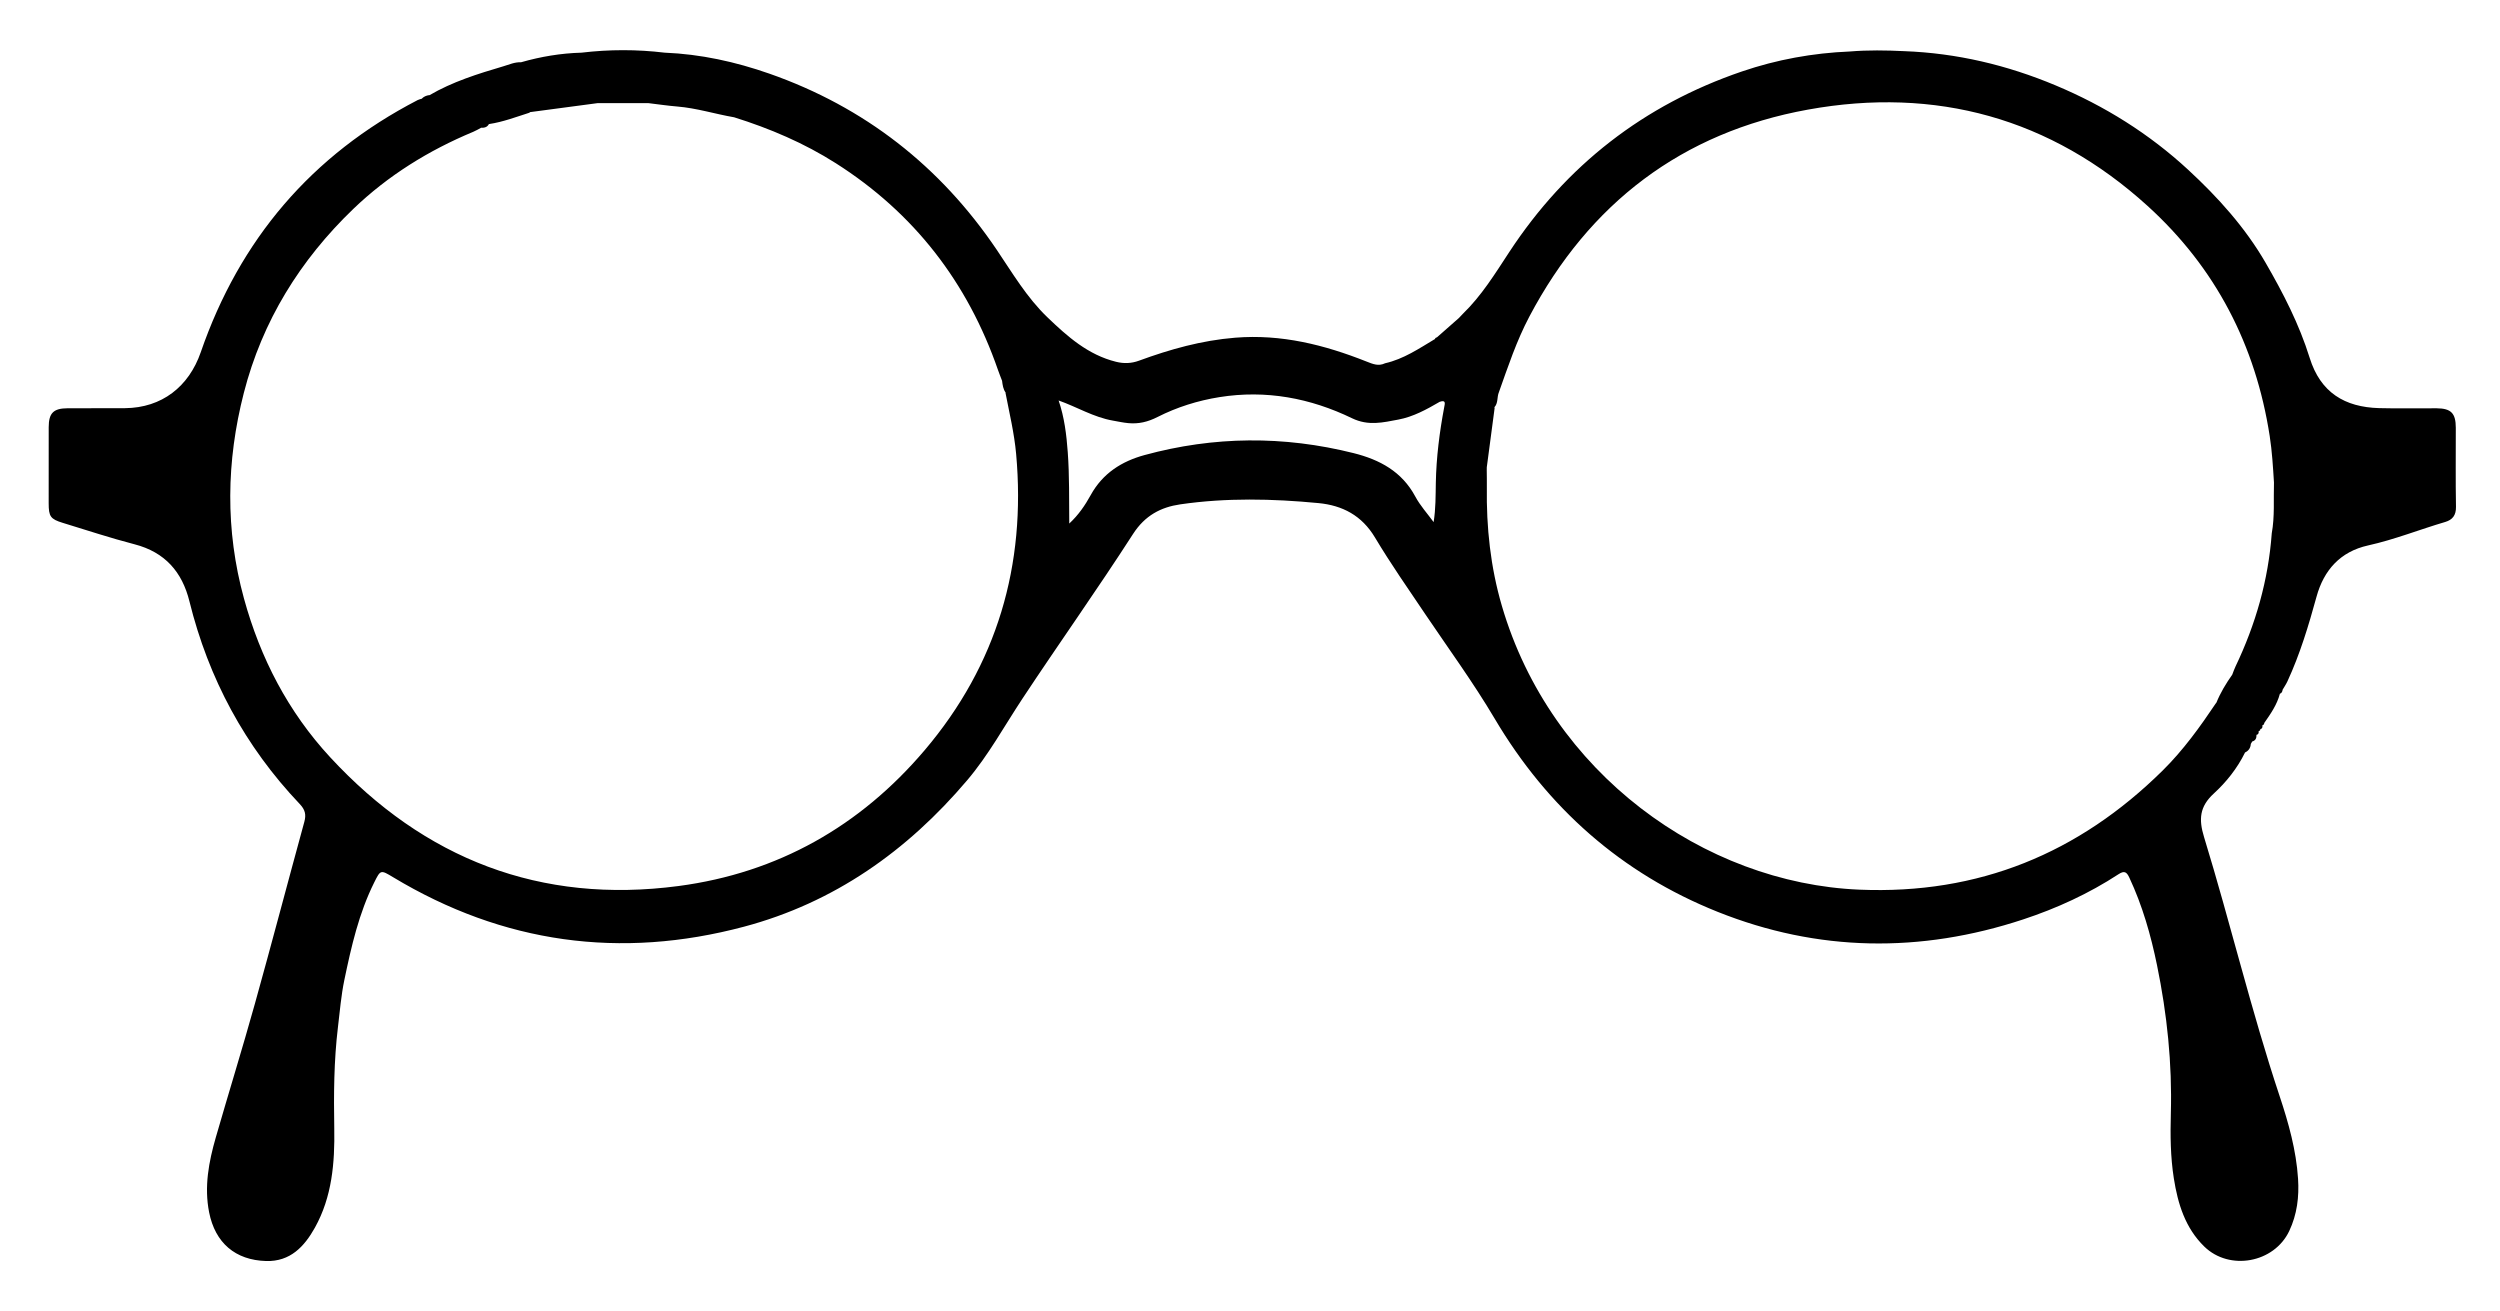
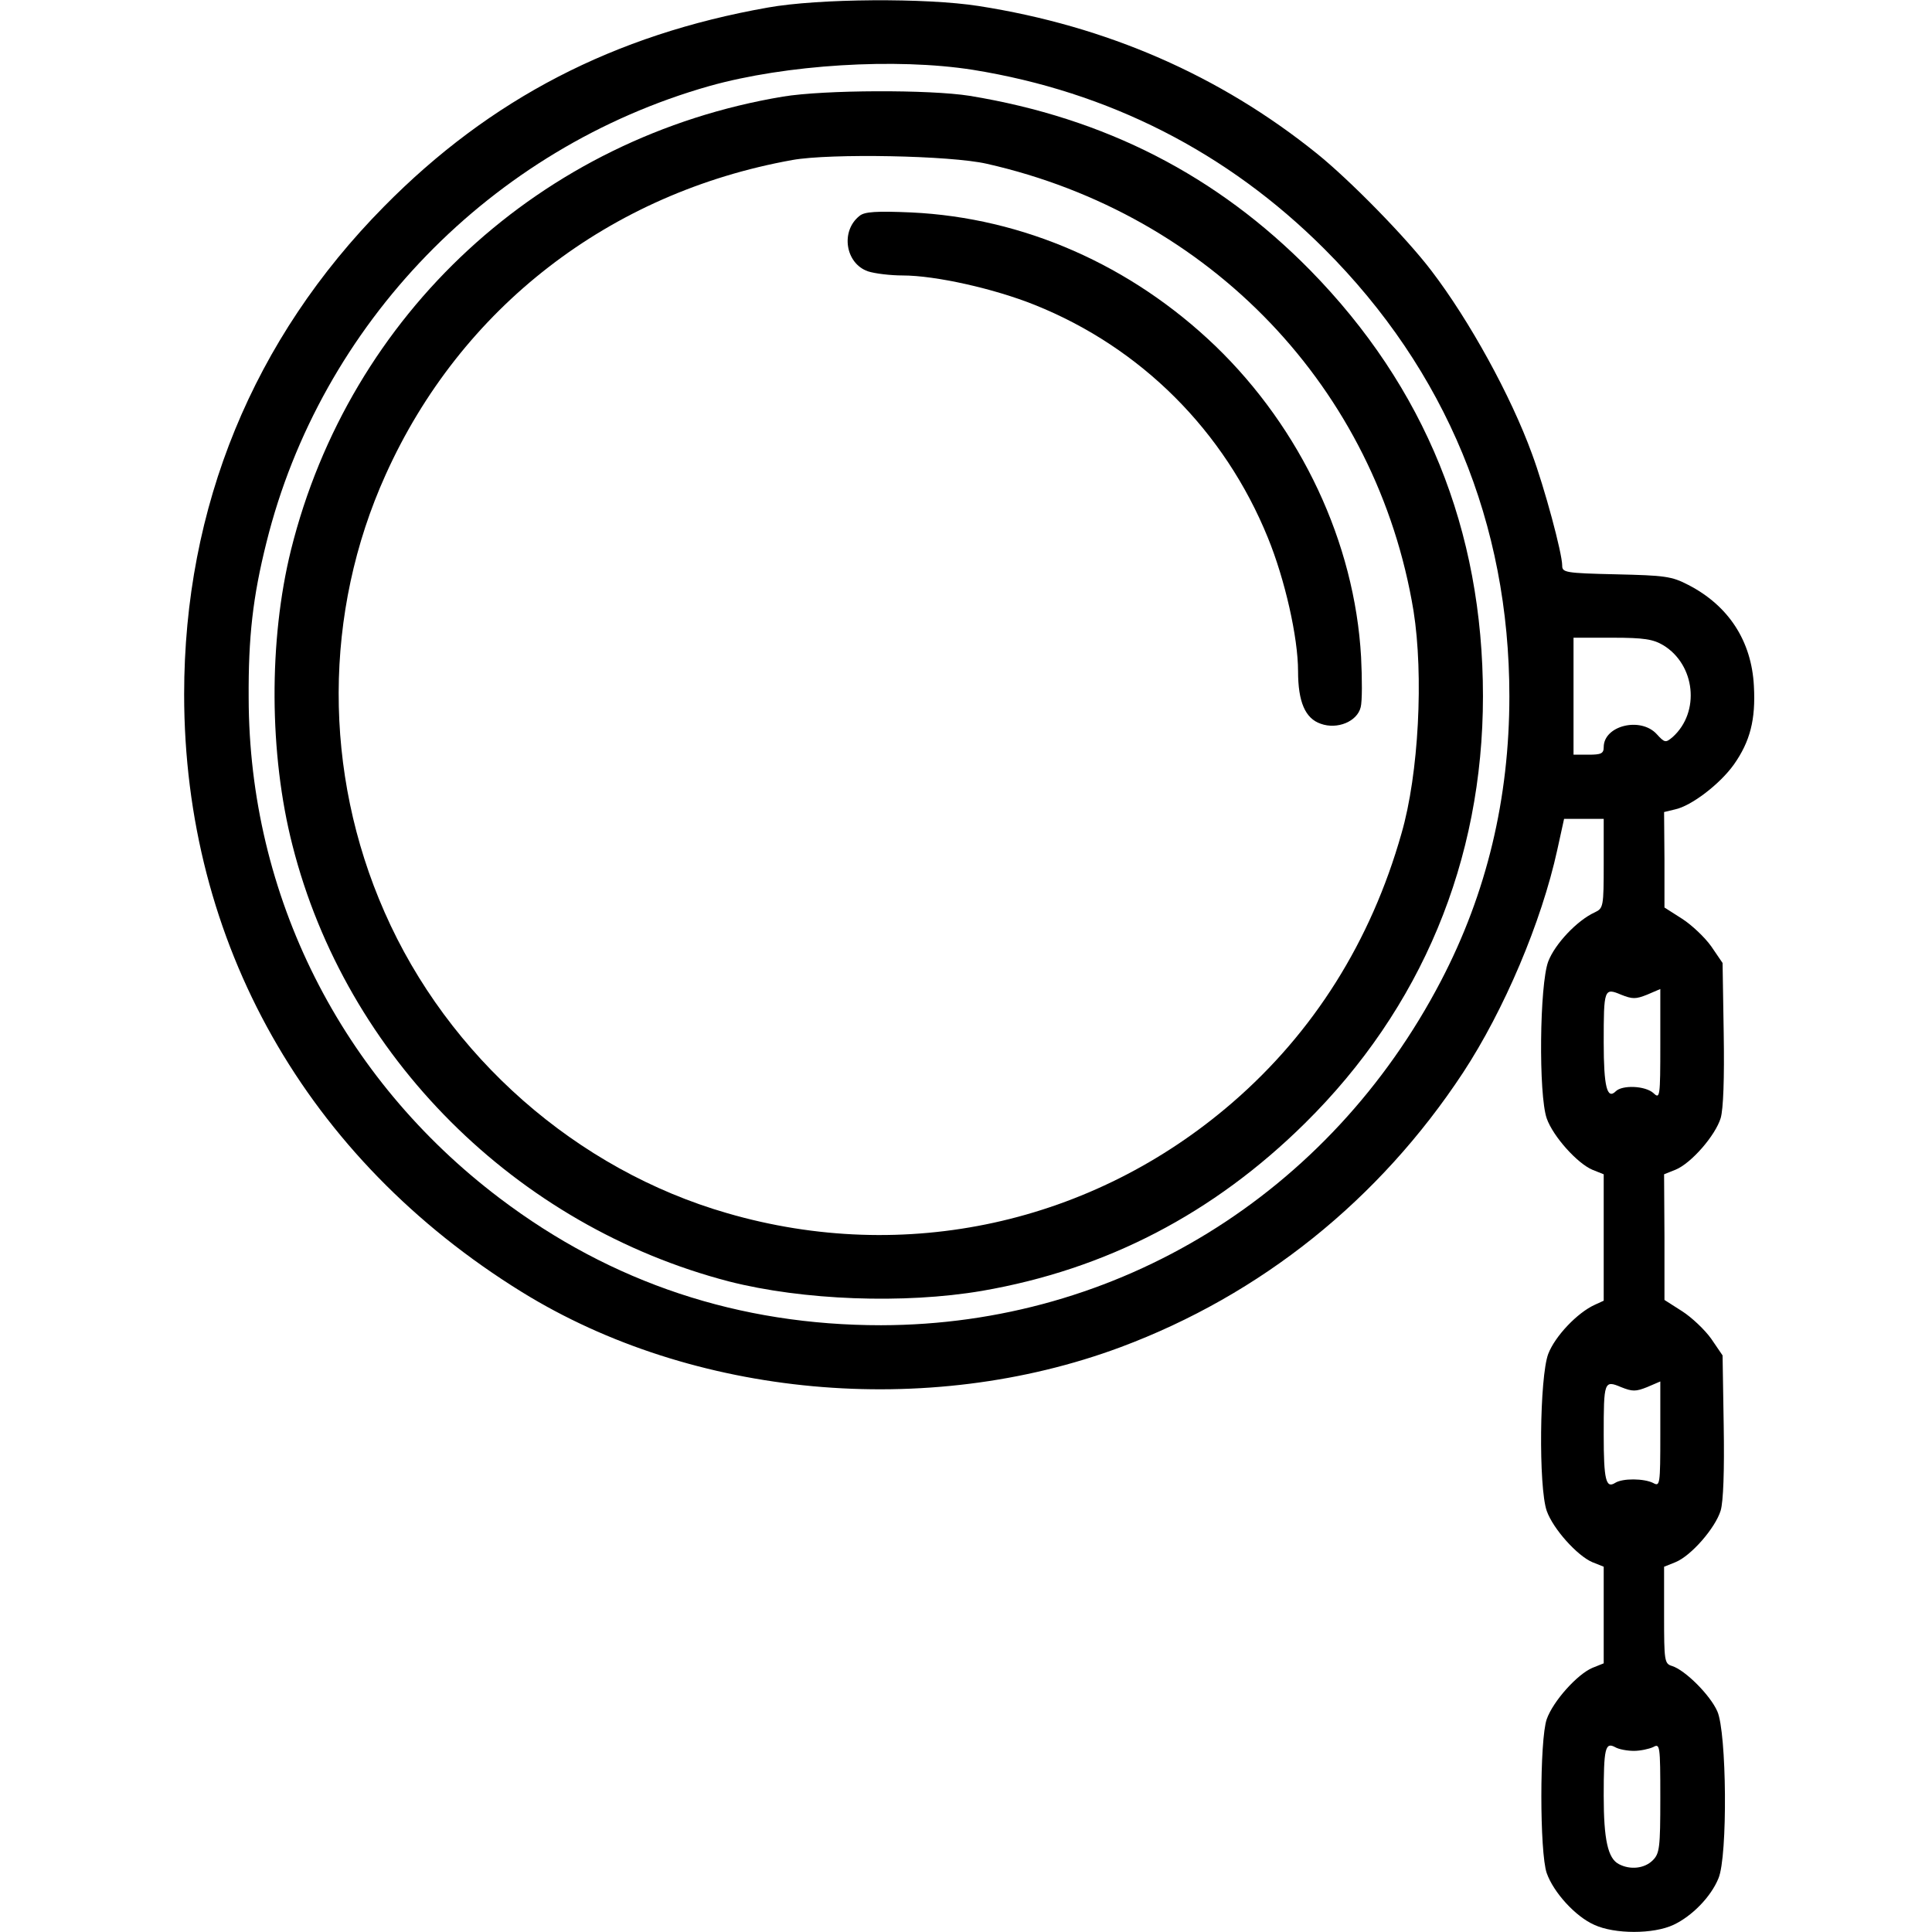
- <svg xmlns="http://www.w3.org/2000/svg" version="1.1" id="Layer_1" x="0px" y="0px" viewBox="0 0 1280 671" enable-background="new 0 0 1280 671" xml:space="preserve">
-   <path d="M1257.367,219.01c-0.011-7.435-2.401-9.911-9.799-9.966c-9.829-0.073-19.665,0.19-29.486-0.086  c-17.524-0.494-29.992-7.92-35.528-25.728c-5.361-17.244-13.574-33.15-22.547-48.664  c-10.473-18.107-24.419-33.556-39.661-47.64c-19.96-18.443-42.793-32.705-67.915-43.225  c-24.802-10.387-50.553-16.509-77.469-17.508c-9.293-0.456-18.583-0.6-27.867,0.172  c-18.886,0.776-37.372,4.136-55.197,10.216c-50.241,17.135-90.031,48.076-119.137,92.443  c-7.286,11.107-14.195,22.379-23.806,31.687c-0.682,0.719-1.364,1.438-2.046,2.157  c0.001-0.003,0.002-0.006,0.003-0.01c-3.737,3.291-7.474,6.582-11.21,9.875c0.026-0.003,0.051-0.01,0.077-0.013  c-0.608,0.096-1.066,0.353-1.09,1.073c-0.002-0,0.006-0.212,0.006-0.212  c-8.153,4.867-16.044,10.272-25.526,12.409c-3.397,1.631-6.216,0.423-9.59-0.914  c-21.532-8.534-43.529-14.081-67.172-12.176c-17.167,1.383-33.307,5.926-49.258,11.775  c-3.902,1.431-7.713,1.554-11.724,0.562c-14.351-3.551-24.863-12.913-35.135-22.769  c-10.591-10.162-17.901-22.659-26.034-34.688c-28.855-42.675-67.603-72.993-116.338-90.074  c-17.325-6.072-35.199-10-53.65-10.747c-14.179-1.701-28.358-1.69-42.535,0.007  c-10.535,0.288-20.84,2.011-30.959,4.911c-3.218-0.142-6.128,1.196-9.094,2.074  c-13.04,3.86-26.029,7.895-37.871,14.832c-0.001-0.001-0.009-0.093-0.009-0.093  c-1.54,0.203-2.893,0.789-3.969,1.944c0-0.003-0.089-0.042-0.089-0.041c-0.631,0.21-1.303,0.34-1.887,0.642  c-54.337,28.132-91.151,71.428-111.064,129.095c-6.104,17.676-19.972,28.482-38.75,28.651  c-9.831,0.088-19.664-0.023-29.496,0.051c-7.192,0.054-9.585,2.473-9.608,9.645  c-0.043,12.998-0.015,25.997-0.015,38.995c0,6.746,0.908,8.105,7.207,10.028  c12.242,3.737,24.409,7.773,36.789,10.985c15.554,4.036,24.349,14.137,28.077,29.217  c9.772,39.526,28.431,74.224,56.477,103.759c2.771,2.918,3.362,5.407,2.34,9.137  c-8.512,31.049-16.679,62.193-25.331,93.202c-6.378,22.861-13.414,45.538-19.987,68.346  c-3.613,12.538-6.015,25.268-3.421,38.376c3.087,15.595,13.381,24.489,29.213,24.926  c12.301,0.34,19.525-7.374,24.936-17.081c8.809-15.802,10.227-33.267,9.923-50.815  c-0.301-17.357-0.194-34.637,1.888-51.9c0.973-8.072,1.613-16.136,3.284-24.155  c3.571-17.138,7.426-34.126,15.293-49.917c3.245-6.513,3.27-6.494,9.706-2.619  c56.281,33.875,116.413,42.143,179.598,25.31c46.123-12.288,83.565-38.734,114.289-74.982  c10.928-12.893,18.98-27.701,28.24-41.716c18.682-28.273,38.343-55.904,56.686-84.39  c6.086-9.45,14.228-13.711,24.183-15.157c23.505-3.415,47.158-2.9,70.741-0.641  c12.3,1.178,22.195,6.342,28.926,17.597c8.011,13.396,16.967,26.235,25.702,39.188  c11.99,17.78,24.659,35.1,35.602,53.582c27.029,45.651,64.909,79.214,114.125,98.898  c51.398,20.557,103.855,21.236,156.413,3.907c17.204-5.673,33.641-13.213,48.856-23.155  c2.988-1.952,4.165-1.203,5.53,1.714c6.723,14.364,11.023,29.436,14.204,44.943  c5.131,25.008,7.762,50.248,7.065,75.732c-0.306,11.207-0.216,22.297,1.529,33.354  c2.054,13.011,5.814,25.345,15.569,34.872c12.919,12.617,35.776,8.399,43.51-7.933  c4.023-8.496,5.125-17.515,4.519-26.806c-0.95-14.575-4.847-28.476-9.433-42.255  c-14.555-43.73-25.201-88.602-38.694-132.637c-2.768-9.033-2.363-15.578,5.011-22.322  c6.393-5.847,11.971-12.851,15.902-20.843c-0.001-0-0.001-0-0.002-0  c-0.002-0.001-0.018-0.103-0.018-0.103c1.898-0.865,2.909-2.34,3.043-4.418c0.241-0.417,0.48-0.833,0.719-1.25  c1.755-0.487,2.253-1.772,2.192-3.413c1.086-0.226,1.2-1.019,1.113-1.927c0.545-0.106,0.896-0.392,0.86-1.035  c1.197-0.225,1.065-1.148,1.087-1.99c0.56-0.128,0.928-0.435,0.901-1.105c3.276-4.666,6.535-9.342,8.016-14.97  c0.975-0.34,1.276-1.162,1.412-2.101c0.827-1.419,1.774-2.782,2.459-4.266c6.441-13.951,10.837-28.581,14.904-43.374  c3.726-13.551,12.143-23.054,26.405-26.21c13.485-2.983,26.297-8.127,39.498-12.018  c3.71-1.094,5.564-3.446,5.484-7.749C1257.222,246.001,1257.387,232.504,1257.367,219.01z M218.995,50.998  c-0.403,0.233-0.796,0.379-1.178,0.431C218.2,51.377,218.593,51.232,218.995,50.998z M473.451,384.074  c-33.047,38.956-75.27,62.851-125.997,69.565c-70.737,9.363-130.229-13.811-178.427-65.951  c-21.485-23.242-35.732-50.707-44.115-81.252c-9.634-35.103-9.059-70.219-0.076-105.258  c9.443-36.832,28.852-68.059,56.051-94.203c17.749-17.061,38.577-29.983,61.403-39.482  c1.35-0.562,2.614-1.329,3.918-2.001l-0.005-0.074c1.697,0.076,3.228-0.211,4.122-1.894  c0.002,0.008,0.101-0.007,0.1-0.008c7.184-1.079,13.94-3.68,20.815-5.86c-0.253-0.128-0.513-0.232-0.778-0.321  c0.266,0.089,0.527,0.193,0.78,0.322l-0.059-0.218c0-0.001,0.001-0.002,0.002-0.003  c11.621-1.549,23.243-3.095,34.864-4.641c8.639,0.003,17.278,0.007,25.917,0.01  c4.925,0.587,9.838,1.326,14.778,1.729c9.915,0.808,19.39,3.844,29.131,5.516  c18.315,5.737,35.87,13.223,52.086,23.537c40.085,25.495,67.472,61.019,83,105.814  c0.649,1.873,1.399,3.712,2.102,5.567c0.692,0.162,1.228-0.372,1.738-0.826c-0.511,0.454-1.046,0.988-1.738,0.826  c0.27,2.144,0.533,4.29,1.865,6.109c0,0-0.113,0.037-0.114,0.037c-0-0-0.001-0-0.001-0  c2.003,10.411,4.497,20.713,5.452,31.334C525.393,289.421,510.514,340.384,473.451,384.074z M738.081,203.257  c-0.436,0.18-0.7,0.51-0.841,0.94C737.381,203.768,737.644,203.437,738.081,203.257z M538.359,234.254  c0.121-0.279,0.241-0.559,0.362-0.838c0,0,0.001,0,0.001,0  C538.601,233.696,538.48,233.975,538.359,234.254z M739.427,208.529c-2.402,12.777-4.037,25.645-4.286,38.656  c-0.127,6.603-0.022,13.21-1.124,20.133c-3.163-4.346-6.869-8.402-9.386-13.095  c-6.873-12.815-18.205-18.868-31.596-22.226c-35.761-8.966-71.464-8.705-107.016,0.993  c-11.727,3.199-21.439,9.351-27.578,20.494c-2.838,5.152-6.197,10.136-10.979,14.571  c-0.116-12.443,0.104-24.503-0.77-36.535c-0.653-8.99-1.739-17.892-4.683-26.471  c9.33,3.273,17.904,8.585,27.809,10.305c2.62,0.455,5.229,1.049,7.87,1.29c5.309,0.484,9.906-0.574,15.021-3.168  c9.857-5,20.569-8.381,31.671-10.15c23.83-3.797,46.52,0.481,67.874,10.822  c8.363,4.05,15.869,2.138,23.652,0.689c7.627-1.421,14.522-5.198,21.227-9.111c0,0,0,0.001,0,0.001  C740.444,204.576,739.775,206.677,739.427,208.529z M1143.474,367.608c0.29,0.257,0.397,0.74,0.427,1.222  C1143.87,368.348,1143.763,367.865,1143.474,367.608z M1163.14,273.055c-1.746,23.959-8.245,46.622-18.586,68.243  c-0.633,1.323-1.091,2.73-1.631,4.098c-0,0.001-0,0.002-0.001,0.002  c-3.193,4.547-6.08,9.267-8.154,14.446c0,0-0.066-0.029-0.066-0.029c-0.026,0.735,0.131,1.518,0.274,2.298  c-0.143-0.781-0.3-1.564-0.274-2.299c-8.234,12.289-16.862,24.277-27.43,34.71  c-43.033,42.482-94.364,63.525-155.234,60.983c-79.66-3.326-158.028-59.64-183.079-145.29  c-5.835-19.949-7.988-40.205-7.693-60.851c0.04-2.826-0.03-5.653-0.049-8.481  c-0.72,0.12-1.301,0.361-1.685,0.805c0.384-0.444,0.965-0.686,1.685-0.806c0.005-0.543,0.01-1.087,0.015-1.63  c-1.081-0.768-1.334-1.839-1.313-2.932c-0.022,1.094,0.231,2.163,1.313,2.93  c1.347-10.169,2.694-20.335,4.04-30.501l-0.205-0.159c0-0,0-0.001,0-0.001  c2.104-2.186,1.298-5.258,2.365-7.76c4.665-13.117,9.044-26.331,15.581-38.713  c30.662-58.083,78.232-94.323,142.633-105.993c65.423-11.855,124.349,4.28,173.957,49.343  c34.763,31.577,55.313,71.273,62.49,117.803c1.219,7.904,1.686,15.848,2.18,23.803  c0,0,0,0.001,0,0.001C1163.999,255.739,1164.705,264.447,1163.14,273.055z" />
+ <svg xmlns="http://www.w3.org/2000/svg" version="1.0" width="512pt" height="512pt" viewBox="0 0 512 512" preserveAspectRatio="xMidYMid meet">
+   <g transform="translate(0,512) scale(0.1,-0.1)" fill="#000000" stroke="none">
+     <path d="M2035 5100 c-408 -72 -736 -242 -1017 -527 -347 -351 -530 -796 -530 -1293 0 -658 324 -1231 895 -1584 453 -280 1074 -337 1587 -146 372 139 685 390 907 727 109 166 208 399 250 591 l18 82 52 0 53 0 0 -118 c0 -116 -1 -119 -24 -130 -46 -21 -105 -83 -123 -130 -23 -61 -26 -353 -4 -416 17 -48 81 -119 121 -136 l30 -12 0 -168 0 -167 -24 -11 c-46 -21 -105 -83 -123 -130 -23 -61 -26 -353 -4 -416 17 -48 81 -119 121 -136 l30 -12 0 -128 0 -128 -30 -12 c-40 -17 -104 -88 -121 -136 -19 -54 -19 -354 0 -408 18 -51 76 -115 126 -137 54 -25 157 -25 210 0 49 23 99 74 119 123 25 58 22 388 -3 443 -19 43 -85 109 -120 120 -20 6 -21 13 -21 134 l0 129 30 12 c42 17 106 91 120 137 7 24 10 104 8 225 l-3 186 -30 44 c-17 24 -52 57 -77 73 l-47 30 0 166 -1 167 30 12 c42 17 106 91 120 137 7 24 10 104 8 225 l-3 186 -30 44 c-17 24 -52 57 -77 73 l-47 30 0 127 -1 126 29 7 c43 9 119 67 156 119 43 61 58 119 53 208 -6 119 -67 213 -174 268 -44 23 -63 25 -191 28 -135 3 -143 5 -143 23 0 33 -47 207 -80 296 -56 154 -166 354 -267 486 -67 88 -215 239 -303 310 -257 207 -557 338 -896 391 -140 22 -425 20 -559 -4z m543 -165 c360 -58 675 -218 932 -475 322 -322 490 -728 490 -1185 0 -271 -60 -522 -181 -754 -295 -566 -857 -912 -1484 -913 -376 0 -714 112 -1010 336 -422 319 -665 803 -666 1326 -1 162 11 268 47 412 144 580 596 1046 1174 1210 203 57 494 75 698 43z m1830 -1525 c85 -52 98 -177 25 -243 -19 -16 -21 -16 -43 8 -43 46 -140 22 -140 -35 0 -17 -7 -20 -40 -20 l-40 0 0 155 0 155 103 0 c84 0 108 -4 135 -20z m-43 -926 l35 15 0 -146 c0 -141 -1 -146 -18 -130 -22 20 -83 22 -100 5 -23 -23 -32 12 -32 129 0 142 1 146 46 127 30 -12 39 -12 69 0z m0 -1040 l35 15 0 -140 c0 -135 -1 -139 -19 -129 -24 12 -81 13 -101 0 -24 -15 -30 8 -30 127 0 142 1 146 46 127 30 -12 39 -12 69 0z m-35 -964 c17 0 40 5 51 10 18 10 19 6 19 -135 0 -132 -2 -147 -20 -165 -22 -22 -60 -26 -90 -10 -29 15 -40 65 -40 181 0 125 4 143 30 129 10 -6 33 -10 50 -10z" />
+     <path d="M2075 4864 c-641 -107 -1148 -575 -1304 -1202 -59 -239 -58 -540 4 -782 142 -560 592 -1009 1157 -1156 196 -50 464 -60 670 -25 330 57 614 205 856 444 309 305 472 696 472 1132 0 441 -154 819 -458 1129 -247 251 -543 403 -902 462 -107 17 -386 16 -495 -2z m540 -178 c593 -134 1034 -596 1131 -1185 27 -170 14 -432 -32 -590 -81 -286 -233 -527 -448 -713 -371 -321 -868 -430 -1339 -293 -399 115 -740 415 -908 798 -163 370 -162 794 3 1159 199 442 593 747 1078 834 101 18 419 12 515 -10z" />
+     <path d="M2278 4548 c-51 -40 -38 -126 22 -147 18 -6 60 -11 92 -11 87 0 243 -35 350 -78 282 -113 503 -334 618 -617 45 -110 80 -264 80 -354 0 -81 19 -125 60 -139 44 -16 97 6 106 44 4 15 4 74 1 133 -17 303 -159 605 -386 824 -224 215 -509 340 -806 354 -92 4 -124 2 -137 -9z" />
+   </g>
</svg>
